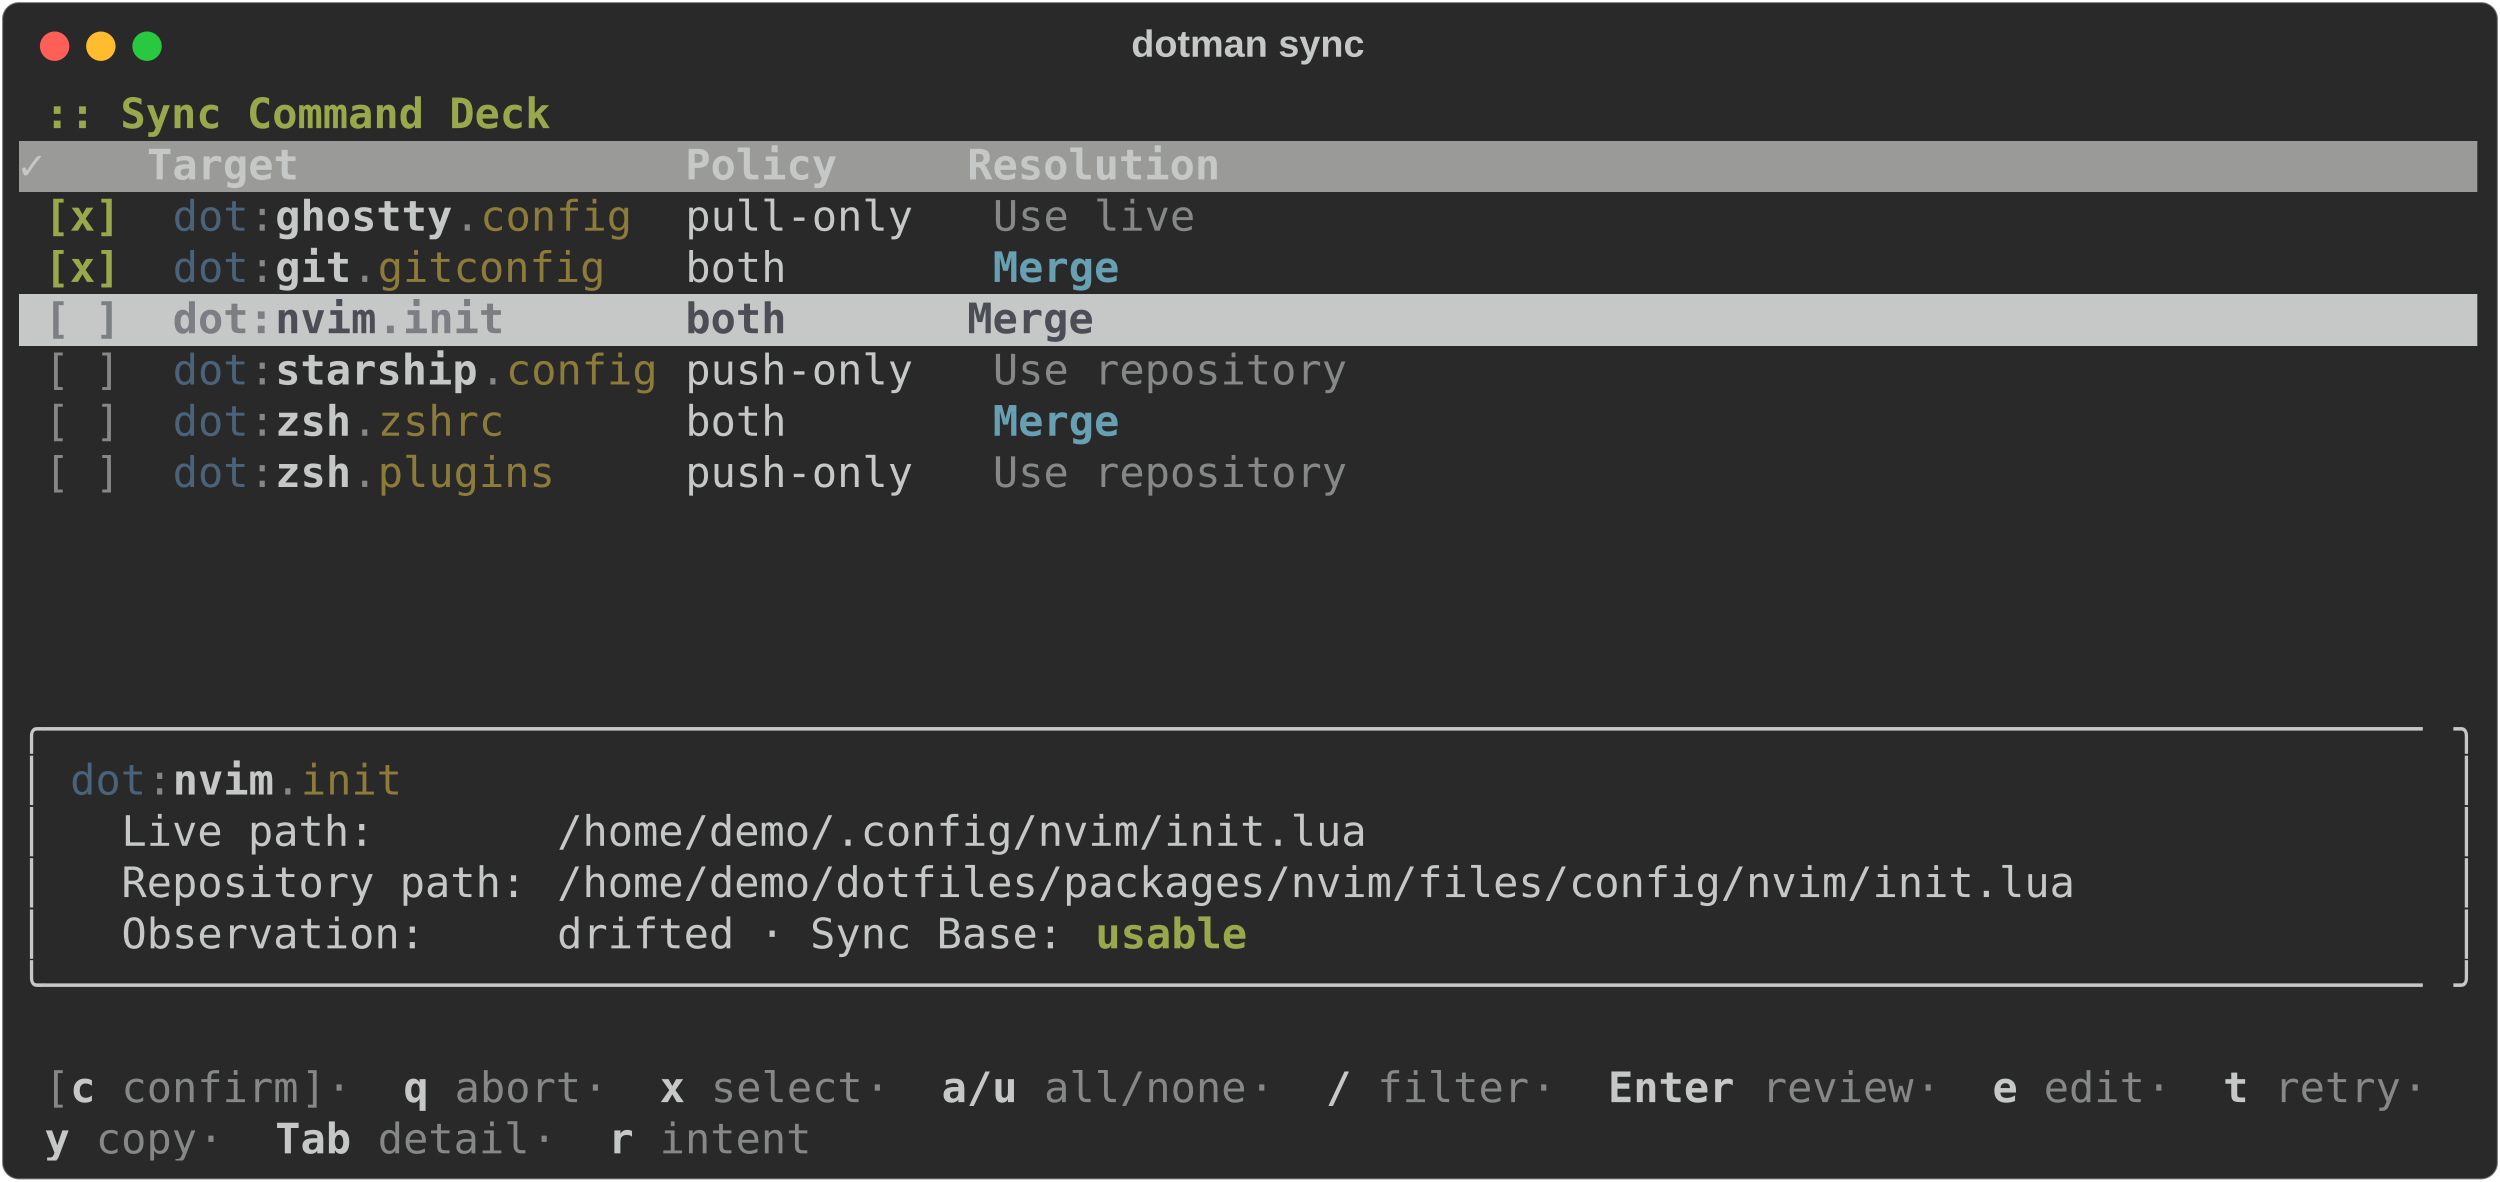
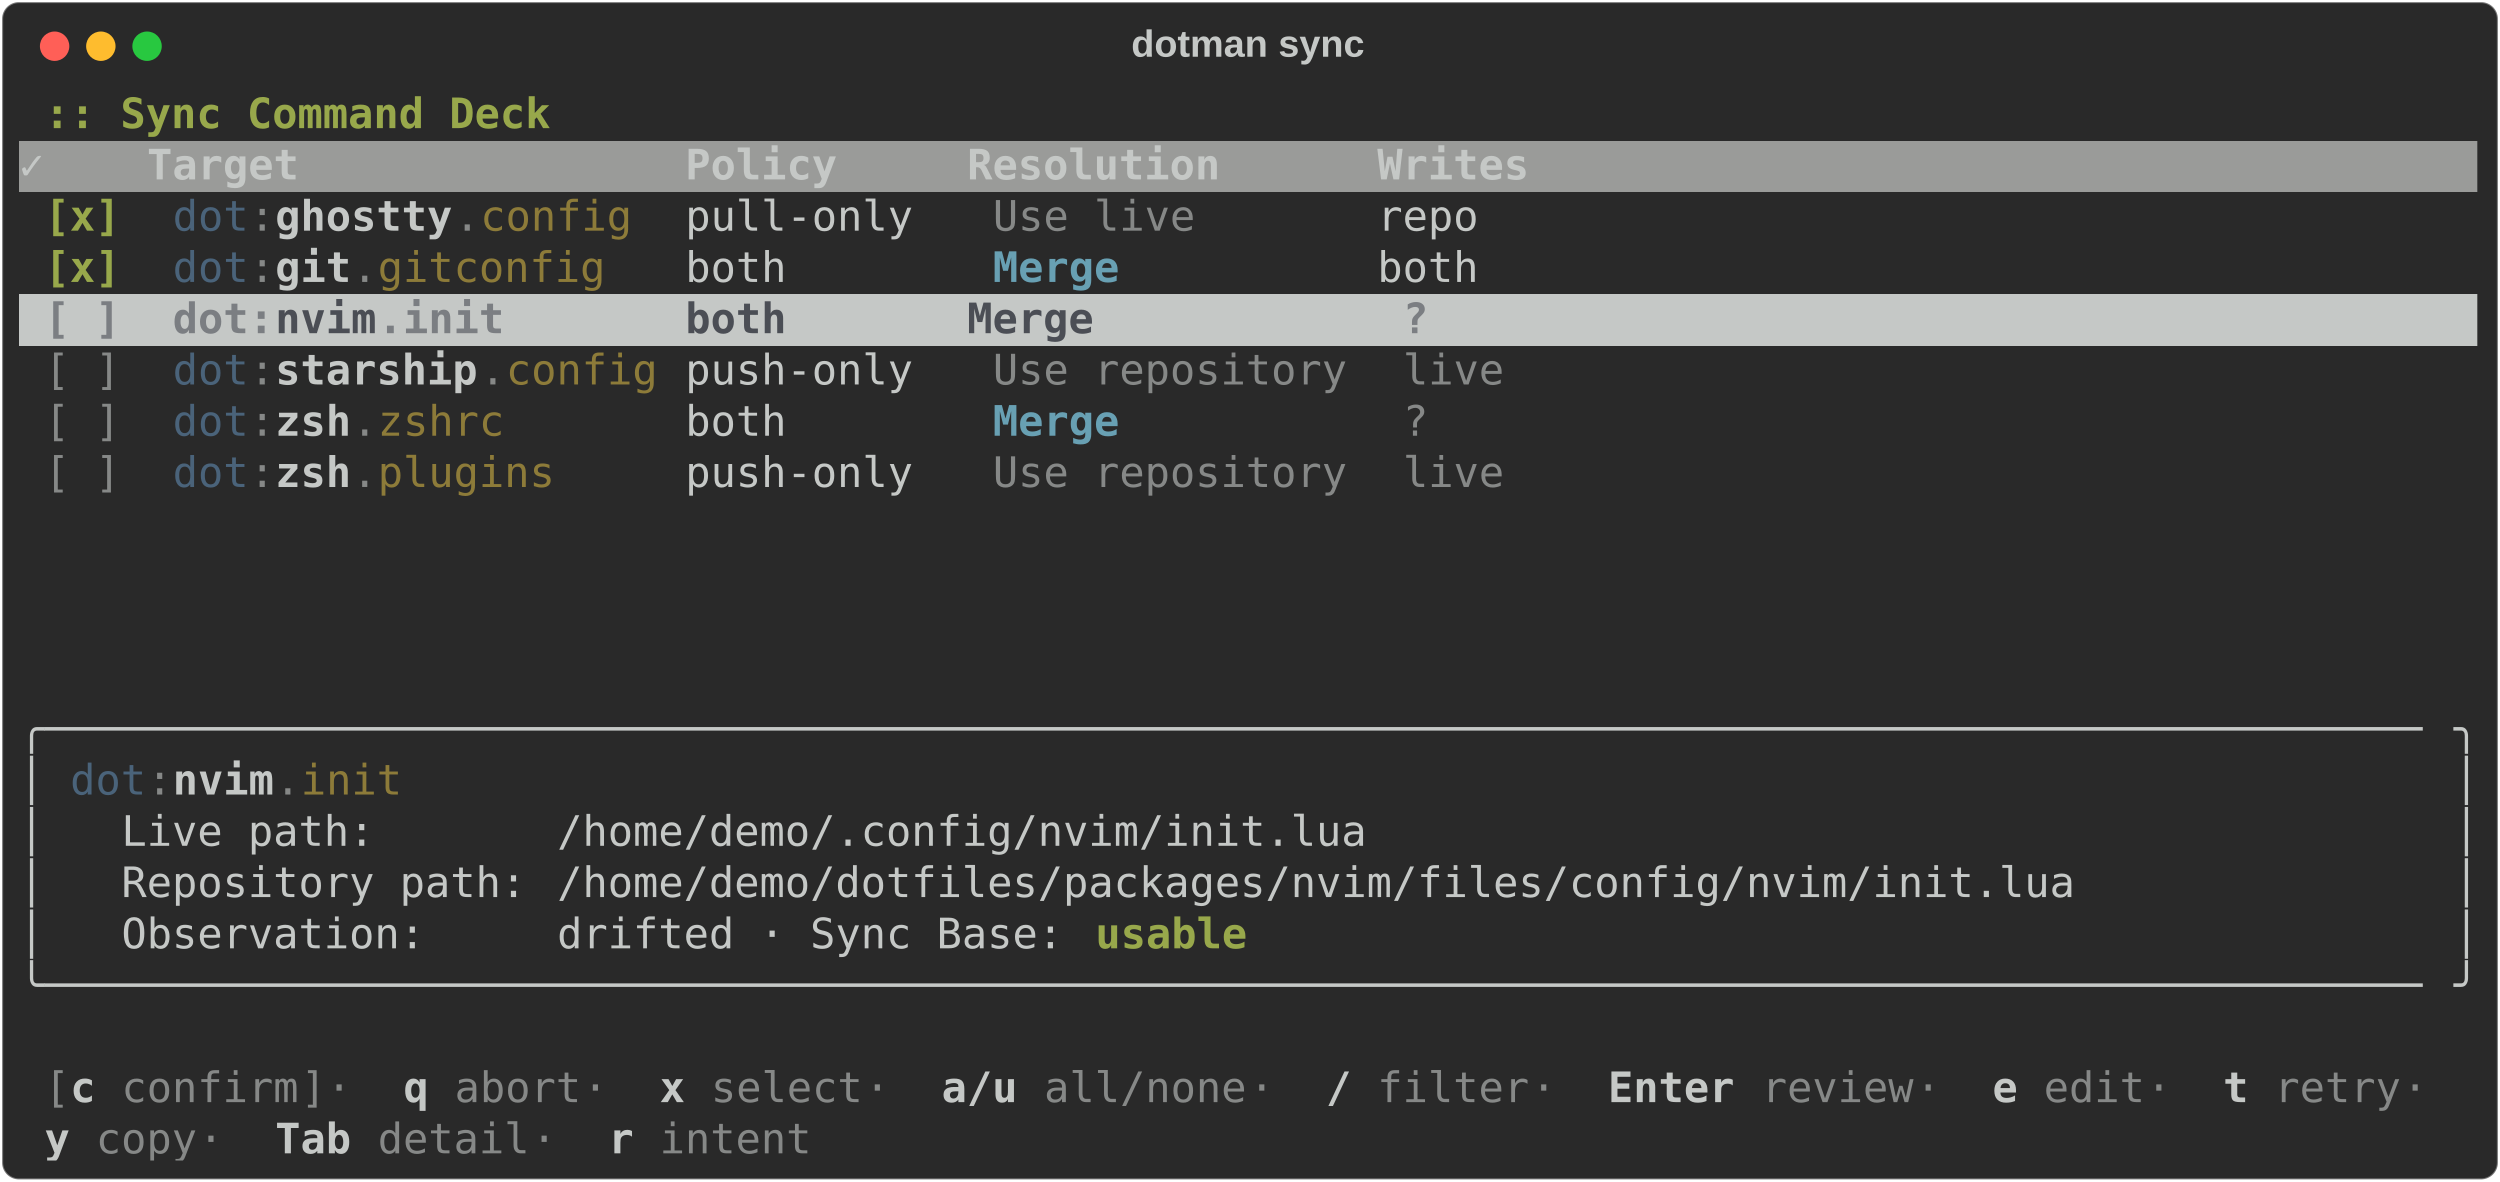
<svg xmlns="http://www.w3.org/2000/svg" class="rich-terminal" viewBox="0 0 1190 562.4">
  <style>

    @font-face {
        font-family: "Fira Code";
        src: local("FiraCode-Regular"),
                url("https://cdnjs.cloudflare.com/ajax/libs/firacode/6.2.0/woff2/FiraCode-Regular.woff2") format("woff2"),
                url("https://cdnjs.cloudflare.com/ajax/libs/firacode/6.2.0/woff/FiraCode-Regular.woff") format("woff");
        font-style: normal;
        font-weight: 400;
    }
    @font-face {
        font-family: "Fira Code";
        src: local("FiraCode-Bold"),
                url("https://cdnjs.cloudflare.com/ajax/libs/firacode/6.2.0/woff2/FiraCode-Bold.woff2") format("woff2"),
                url("https://cdnjs.cloudflare.com/ajax/libs/firacode/6.2.0/woff/FiraCode-Bold.woff") format("woff");
        font-style: bold;
        font-weight: 700;
    }

-     .terminal-2865848387-matrix {
+     .terminal-3484037956-matrix {
        font-family: Fira Code, monospace;
        font-size: 20px;
        line-height: 24.4px;
        font-variant-east-asian: full-width;
    }

-     .terminal-2865848387-title {
+     .terminal-3484037956-title {
        font-size: 18px;
        font-weight: bold;
        font-family: arial;
    }

-     .terminal-2865848387-r1 { fill: #c5c8c6 }
- .terminal-2865848387-r2 { fill: #98a84b;font-weight: bold }
- .terminal-2865848387-r3 { fill: #c5c8c6;font-weight: bold }
- .terminal-2865848387-r4 { fill: #4a637a }
- .terminal-2865848387-r5 { fill: #868887 }
- .terminal-2865848387-r6 { fill: #8d7b39 }
- .terminal-2865848387-r7 { fill: #68a0b3;font-weight: bold }
- .terminal-2865848387-r8 { fill: #4b4e55;font-weight: bold }
- .terminal-2865848387-r9 { fill: #7b7e82;font-weight: bold }
- .terminal-2865848387-r10 { fill: #d0b344 }
+     .terminal-3484037956-r1 { fill: #c5c8c6 }
+ .terminal-3484037956-r2 { fill: #98a84b;font-weight: bold }
+ .terminal-3484037956-r3 { fill: #c5c8c6;font-weight: bold }
+ .terminal-3484037956-r4 { fill: #4a637a }
+ .terminal-3484037956-r5 { fill: #868887 }
+ .terminal-3484037956-r6 { fill: #8d7b39 }
+ .terminal-3484037956-r7 { fill: #68a0b3;font-weight: bold }
+ .terminal-3484037956-r8 { fill: #4b4e55;font-weight: bold }
+ .terminal-3484037956-r9 { fill: #7b7e82;font-weight: bold }
+ .terminal-3484037956-r10 { fill: #d0b344 }
    </style>
  <defs>
-     <clipPath id="terminal-2865848387-clip-terminal">
+     <clipPath id="terminal-3484037956-clip-terminal">
      <rect x="0" y="0" width="1170.2" height="511.4" />
    </clipPath>
-     <clipPath id="terminal-2865848387-line-0">
+     <clipPath id="terminal-3484037956-line-0">
      <rect x="0" y="1.5" width="1171.2" height="24.65" />
    </clipPath>
-     <clipPath id="terminal-2865848387-line-1">
+     <clipPath id="terminal-3484037956-line-1">
      <rect x="0" y="25.9" width="1171.2" height="24.65" />
    </clipPath>
-     <clipPath id="terminal-2865848387-line-2">
+     <clipPath id="terminal-3484037956-line-2">
      <rect x="0" y="50.3" width="1171.2" height="24.65" />
    </clipPath>
-     <clipPath id="terminal-2865848387-line-3">
+     <clipPath id="terminal-3484037956-line-3">
      <rect x="0" y="74.7" width="1171.2" height="24.65" />
    </clipPath>
-     <clipPath id="terminal-2865848387-line-4">
+     <clipPath id="terminal-3484037956-line-4">
      <rect x="0" y="99.1" width="1171.2" height="24.65" />
    </clipPath>
-     <clipPath id="terminal-2865848387-line-5">
+     <clipPath id="terminal-3484037956-line-5">
      <rect x="0" y="123.5" width="1171.2" height="24.65" />
    </clipPath>
-     <clipPath id="terminal-2865848387-line-6">
+     <clipPath id="terminal-3484037956-line-6">
      <rect x="0" y="147.9" width="1171.2" height="24.65" />
    </clipPath>
-     <clipPath id="terminal-2865848387-line-7">
+     <clipPath id="terminal-3484037956-line-7">
      <rect x="0" y="172.3" width="1171.2" height="24.65" />
    </clipPath>
-     <clipPath id="terminal-2865848387-line-8">
+     <clipPath id="terminal-3484037956-line-8">
      <rect x="0" y="196.7" width="1171.2" height="24.65" />
    </clipPath>
-     <clipPath id="terminal-2865848387-line-9">
+     <clipPath id="terminal-3484037956-line-9">
      <rect x="0" y="221.1" width="1171.2" height="24.65" />
    </clipPath>
-     <clipPath id="terminal-2865848387-line-10">
+     <clipPath id="terminal-3484037956-line-10">
      <rect x="0" y="245.5" width="1171.2" height="24.65" />
    </clipPath>
-     <clipPath id="terminal-2865848387-line-11">
+     <clipPath id="terminal-3484037956-line-11">
      <rect x="0" y="269.9" width="1171.2" height="24.65" />
    </clipPath>
-     <clipPath id="terminal-2865848387-line-12">
+     <clipPath id="terminal-3484037956-line-12">
      <rect x="0" y="294.3" width="1171.2" height="24.65" />
    </clipPath>
-     <clipPath id="terminal-2865848387-line-13">
+     <clipPath id="terminal-3484037956-line-13">
      <rect x="0" y="318.7" width="1171.2" height="24.65" />
    </clipPath>
-     <clipPath id="terminal-2865848387-line-14">
+     <clipPath id="terminal-3484037956-line-14">
      <rect x="0" y="343.1" width="1171.2" height="24.65" />
    </clipPath>
-     <clipPath id="terminal-2865848387-line-15">
+     <clipPath id="terminal-3484037956-line-15">
      <rect x="0" y="367.5" width="1171.2" height="24.65" />
    </clipPath>
-     <clipPath id="terminal-2865848387-line-16">
+     <clipPath id="terminal-3484037956-line-16">
      <rect x="0" y="391.9" width="1171.2" height="24.65" />
    </clipPath>
-     <clipPath id="terminal-2865848387-line-17">
+     <clipPath id="terminal-3484037956-line-17">
      <rect x="0" y="416.3" width="1171.2" height="24.65" />
    </clipPath>
-     <clipPath id="terminal-2865848387-line-18">
+     <clipPath id="terminal-3484037956-line-18">
      <rect x="0" y="440.7" width="1171.2" height="24.65" />
    </clipPath>
-     <clipPath id="terminal-2865848387-line-19">
+     <clipPath id="terminal-3484037956-line-19">
      <rect x="0" y="465.1" width="1171.2" height="24.65" />
    </clipPath>
  </defs>
  <rect fill="#292929" stroke="rgba(255,255,255,0.35)" stroke-width="1" x="1" y="1" width="1188" height="560.4" rx="8" />
-   <text class="terminal-2865848387-title" fill="#c5c8c6" text-anchor="middle" x="594" y="27">dotman sync</text>
+   <text class="terminal-3484037956-title" fill="#c5c8c6" text-anchor="middle" x="594" y="27">dotman sync</text>
  <g transform="translate(26,22)">
    <circle cx="0" cy="0" r="7" fill="#ff5f57" />
    <circle cx="22" cy="0" r="7" fill="#febc2e" />
    <circle cx="44" cy="0" r="7" fill="#28c840" />
  </g>
-   <g transform="translate(9, 41)" clip-path="url(#terminal-2865848387-clip-terminal)">
+   <g transform="translate(9, 41)" clip-path="url(#terminal-3484037956-clip-terminal)">
    <rect fill="#9a9b99" x="0" y="25.9" width="61" height="24.65" shape-rendering="crispEdges" />
    <rect fill="#9a9b99" x="61" y="25.9" width="256.2" height="24.65" shape-rendering="crispEdges" />
    <rect fill="#9a9b99" x="317.2" y="25.9" width="134.2" height="24.65" shape-rendering="crispEdges" />
    <rect fill="#9a9b99" x="451.4" y="25.9" width="195.2" height="24.65" shape-rendering="crispEdges" />
-     <rect fill="#9a9b99" x="646.6" y="25.9" width="524.6" height="24.65" shape-rendering="crispEdges" />
+     <rect fill="#9a9b99" x="646.6" y="25.9" width="97.6" height="24.65" shape-rendering="crispEdges" />
+     <rect fill="#9a9b99" x="744.2" y="25.9" width="427" height="24.65" shape-rendering="crispEdges" />
    <rect fill="#c5c8c6" x="0" y="99.1" width="12.2" height="24.65" shape-rendering="crispEdges" />
    <rect fill="#c5c8c6" x="12.2" y="99.1" width="36.6" height="24.65" shape-rendering="crispEdges" />
    <rect fill="#c5c8c6" x="48.8" y="99.1" width="12.2" height="24.65" shape-rendering="crispEdges" />
    <rect fill="#c5c8c6" x="61" y="99.1" width="12.2" height="24.65" shape-rendering="crispEdges" />
    <rect fill="#c5c8c6" x="73.2" y="99.1" width="48.8" height="24.65" shape-rendering="crispEdges" />
    <rect fill="#c5c8c6" x="122" y="99.1" width="48.8" height="24.65" shape-rendering="crispEdges" />
    <rect fill="#c5c8c6" x="170.8" y="99.1" width="61" height="24.65" shape-rendering="crispEdges" />
    <rect fill="#c5c8c6" x="231.8" y="99.1" width="85.4" height="24.65" shape-rendering="crispEdges" />
    <rect fill="#c5c8c6" x="317.2" y="99.1" width="134.2" height="24.65" shape-rendering="crispEdges" />
    <rect fill="#c5c8c6" x="451.4" y="99.1" width="195.2" height="24.65" shape-rendering="crispEdges" />
-     <rect fill="#c5c8c6" x="646.6" y="99.1" width="524.6" height="24.65" shape-rendering="crispEdges" />
-     <g class="terminal-2865848387-matrix">
-       <text class="terminal-2865848387-r2" x="12.2" y="20" textLength="244" clip-path="url(#terminal-2865848387-line-0)">:: Sync Command Deck</text>
-       <text class="terminal-2865848387-r1" x="1171.2" y="20" textLength="12.2" clip-path="url(#terminal-2865848387-line-0)">
- </text>
-       <text class="terminal-2865848387-r3" x="0" y="44.4" textLength="61" clip-path="url(#terminal-2865848387-line-1)"> ✓   </text>
-       <text class="terminal-2865848387-r3" x="61" y="44.4" textLength="256.2" clip-path="url(#terminal-2865848387-line-1)"> Target              </text>
-       <text class="terminal-2865848387-r3" x="317.2" y="44.4" textLength="134.2" clip-path="url(#terminal-2865848387-line-1)"> Policy    </text>
-       <text class="terminal-2865848387-r3" x="451.4" y="44.4" textLength="195.2" clip-path="url(#terminal-2865848387-line-1)"> Resolution     </text>
-       <text class="terminal-2865848387-r1" x="1171.2" y="44.4" textLength="12.2" clip-path="url(#terminal-2865848387-line-1)">
- </text>
-       <text class="terminal-2865848387-r2" x="12.2" y="68.8" textLength="36.6" clip-path="url(#terminal-2865848387-line-2)">[x]</text>
-       <text class="terminal-2865848387-r4" x="73.2" y="68.8" textLength="36.6" clip-path="url(#terminal-2865848387-line-2)">dot</text>
-       <text class="terminal-2865848387-r5" x="109.8" y="68.8" textLength="12.2" clip-path="url(#terminal-2865848387-line-2)">:</text>
-       <text class="terminal-2865848387-r3" x="122" y="68.8" textLength="85.4" clip-path="url(#terminal-2865848387-line-2)">ghostty</text>
-       <text class="terminal-2865848387-r5" x="207.4" y="68.8" textLength="12.2" clip-path="url(#terminal-2865848387-line-2)">.</text>
-       <text class="terminal-2865848387-r6" x="219.6" y="68.8" textLength="73.2" clip-path="url(#terminal-2865848387-line-2)">config</text>
-       <text class="terminal-2865848387-r1" x="317.2" y="68.8" textLength="134.2" clip-path="url(#terminal-2865848387-line-2)"> pull-only </text>
-       <text class="terminal-2865848387-r5" x="463.6" y="68.8" textLength="97.6" clip-path="url(#terminal-2865848387-line-2)">Use live</text>
-       <text class="terminal-2865848387-r1" x="1171.2" y="68.8" textLength="12.2" clip-path="url(#terminal-2865848387-line-2)">
- </text>
-       <text class="terminal-2865848387-r2" x="12.2" y="93.2" textLength="36.6" clip-path="url(#terminal-2865848387-line-3)">[x]</text>
-       <text class="terminal-2865848387-r4" x="73.2" y="93.2" textLength="36.6" clip-path="url(#terminal-2865848387-line-3)">dot</text>
-       <text class="terminal-2865848387-r5" x="109.8" y="93.2" textLength="12.2" clip-path="url(#terminal-2865848387-line-3)">:</text>
-       <text class="terminal-2865848387-r3" x="122" y="93.2" textLength="36.6" clip-path="url(#terminal-2865848387-line-3)">git</text>
-       <text class="terminal-2865848387-r5" x="158.6" y="93.2" textLength="12.2" clip-path="url(#terminal-2865848387-line-3)">.</text>
-       <text class="terminal-2865848387-r6" x="170.8" y="93.2" textLength="109.8" clip-path="url(#terminal-2865848387-line-3)">gitconfig</text>
-       <text class="terminal-2865848387-r1" x="317.2" y="93.2" textLength="134.2" clip-path="url(#terminal-2865848387-line-3)"> both      </text>
-       <text class="terminal-2865848387-r7" x="463.6" y="93.2" textLength="61" clip-path="url(#terminal-2865848387-line-3)">Merge</text>
-       <text class="terminal-2865848387-r1" x="1171.2" y="93.2" textLength="12.2" clip-path="url(#terminal-2865848387-line-3)">
- </text>
-       <text class="terminal-2865848387-r9" x="12.2" y="117.6" textLength="36.6" clip-path="url(#terminal-2865848387-line-4)">[ ]</text>
-       <text class="terminal-2865848387-r9" x="73.2" y="117.6" textLength="48.8" clip-path="url(#terminal-2865848387-line-4)">dot:</text>
-       <text class="terminal-2865848387-r8" x="122" y="117.6" textLength="48.8" clip-path="url(#terminal-2865848387-line-4)">nvim</text>
-       <text class="terminal-2865848387-r9" x="170.8" y="117.6" textLength="61" clip-path="url(#terminal-2865848387-line-4)">.init</text>
-       <text class="terminal-2865848387-r8" x="317.2" y="117.6" textLength="134.2" clip-path="url(#terminal-2865848387-line-4)"> both      </text>
-       <text class="terminal-2865848387-r8" x="451.4" y="117.6" textLength="195.2" clip-path="url(#terminal-2865848387-line-4)"> Merge          </text>
-       <text class="terminal-2865848387-r1" x="1171.2" y="117.6" textLength="12.2" clip-path="url(#terminal-2865848387-line-4)">
- </text>
-       <text class="terminal-2865848387-r5" x="12.2" y="142" textLength="36.6" clip-path="url(#terminal-2865848387-line-5)">[ ]</text>
-       <text class="terminal-2865848387-r4" x="73.2" y="142" textLength="36.6" clip-path="url(#terminal-2865848387-line-5)">dot</text>
-       <text class="terminal-2865848387-r5" x="109.8" y="142" textLength="12.2" clip-path="url(#terminal-2865848387-line-5)">:</text>
-       <text class="terminal-2865848387-r3" x="122" y="142" textLength="97.6" clip-path="url(#terminal-2865848387-line-5)">starship</text>
-       <text class="terminal-2865848387-r5" x="219.6" y="142" textLength="12.2" clip-path="url(#terminal-2865848387-line-5)">.</text>
-       <text class="terminal-2865848387-r6" x="231.8" y="142" textLength="73.2" clip-path="url(#terminal-2865848387-line-5)">config</text>
-       <text class="terminal-2865848387-r1" x="317.2" y="142" textLength="134.2" clip-path="url(#terminal-2865848387-line-5)"> push-only </text>
-       <text class="terminal-2865848387-r5" x="463.6" y="142" textLength="170.8" clip-path="url(#terminal-2865848387-line-5)">Use repository</text>
-       <text class="terminal-2865848387-r1" x="1171.2" y="142" textLength="12.2" clip-path="url(#terminal-2865848387-line-5)">
- </text>
-       <text class="terminal-2865848387-r5" x="12.2" y="166.4" textLength="36.6" clip-path="url(#terminal-2865848387-line-6)">[ ]</text>
-       <text class="terminal-2865848387-r4" x="73.2" y="166.4" textLength="36.6" clip-path="url(#terminal-2865848387-line-6)">dot</text>
-       <text class="terminal-2865848387-r5" x="109.8" y="166.4" textLength="12.2" clip-path="url(#terminal-2865848387-line-6)">:</text>
-       <text class="terminal-2865848387-r3" x="122" y="166.4" textLength="36.6" clip-path="url(#terminal-2865848387-line-6)">zsh</text>
-       <text class="terminal-2865848387-r5" x="158.6" y="166.4" textLength="12.2" clip-path="url(#terminal-2865848387-line-6)">.</text>
-       <text class="terminal-2865848387-r6" x="170.8" y="166.4" textLength="61" clip-path="url(#terminal-2865848387-line-6)">zshrc</text>
-       <text class="terminal-2865848387-r1" x="317.2" y="166.4" textLength="134.2" clip-path="url(#terminal-2865848387-line-6)"> both      </text>
-       <text class="terminal-2865848387-r7" x="463.6" y="166.4" textLength="61" clip-path="url(#terminal-2865848387-line-6)">Merge</text>
-       <text class="terminal-2865848387-r1" x="1171.2" y="166.4" textLength="12.2" clip-path="url(#terminal-2865848387-line-6)">
- </text>
-       <text class="terminal-2865848387-r5" x="12.2" y="190.8" textLength="36.6" clip-path="url(#terminal-2865848387-line-7)">[ ]</text>
-       <text class="terminal-2865848387-r4" x="73.2" y="190.8" textLength="36.6" clip-path="url(#terminal-2865848387-line-7)">dot</text>
-       <text class="terminal-2865848387-r5" x="109.8" y="190.8" textLength="12.2" clip-path="url(#terminal-2865848387-line-7)">:</text>
-       <text class="terminal-2865848387-r3" x="122" y="190.8" textLength="36.6" clip-path="url(#terminal-2865848387-line-7)">zsh</text>
-       <text class="terminal-2865848387-r5" x="158.6" y="190.8" textLength="12.2" clip-path="url(#terminal-2865848387-line-7)">.</text>
-       <text class="terminal-2865848387-r6" x="170.8" y="190.8" textLength="85.4" clip-path="url(#terminal-2865848387-line-7)">plugins</text>
-       <text class="terminal-2865848387-r1" x="317.2" y="190.8" textLength="134.2" clip-path="url(#terminal-2865848387-line-7)"> push-only </text>
-       <text class="terminal-2865848387-r5" x="463.6" y="190.8" textLength="170.8" clip-path="url(#terminal-2865848387-line-7)">Use repository</text>
-       <text class="terminal-2865848387-r1" x="1171.2" y="190.8" textLength="12.2" clip-path="url(#terminal-2865848387-line-7)">
- </text>
-       <text class="terminal-2865848387-r1" x="1171.2" y="215.2" textLength="12.2" clip-path="url(#terminal-2865848387-line-8)">
- </text>
-       <text class="terminal-2865848387-r1" x="1171.2" y="239.6" textLength="12.2" clip-path="url(#terminal-2865848387-line-9)">
- </text>
-       <text class="terminal-2865848387-r1" x="1171.2" y="264" textLength="12.2" clip-path="url(#terminal-2865848387-line-10)">
- </text>
-       <text class="terminal-2865848387-r1" x="1171.2" y="288.4" textLength="12.2" clip-path="url(#terminal-2865848387-line-11)">
- </text>
-       <text class="terminal-2865848387-r1" x="0" y="312.8" textLength="12.2" clip-path="url(#terminal-2865848387-line-12)">╭</text>
-       <text class="terminal-2865848387-r1" x="12.2" y="312.8" textLength="1146.8" clip-path="url(#terminal-2865848387-line-12)">──────────────────────────────────────────────────────────────────────────────────────────────</text>
-       <text class="terminal-2865848387-r1" x="1159" y="312.8" textLength="12.2" clip-path="url(#terminal-2865848387-line-12)">╮</text>
-       <text class="terminal-2865848387-r1" x="1171.2" y="312.8" textLength="12.2" clip-path="url(#terminal-2865848387-line-12)">
- </text>
-       <text class="terminal-2865848387-r1" x="0" y="337.2" textLength="12.2" clip-path="url(#terminal-2865848387-line-13)">│</text>
-       <text class="terminal-2865848387-r4" x="24.4" y="337.2" textLength="36.6" clip-path="url(#terminal-2865848387-line-13)">dot</text>
-       <text class="terminal-2865848387-r5" x="61" y="337.2" textLength="12.2" clip-path="url(#terminal-2865848387-line-13)">:</text>
-       <text class="terminal-2865848387-r3" x="73.2" y="337.2" textLength="48.8" clip-path="url(#terminal-2865848387-line-13)">nvim</text>
-       <text class="terminal-2865848387-r5" x="122" y="337.2" textLength="12.2" clip-path="url(#terminal-2865848387-line-13)">.</text>
-       <text class="terminal-2865848387-r6" x="134.2" y="337.2" textLength="48.8" clip-path="url(#terminal-2865848387-line-13)">init</text>
-       <text class="terminal-2865848387-r1" x="1159" y="337.2" textLength="12.2" clip-path="url(#terminal-2865848387-line-13)">│</text>
-       <text class="terminal-2865848387-r1" x="1171.2" y="337.2" textLength="12.2" clip-path="url(#terminal-2865848387-line-13)">
- </text>
-       <text class="terminal-2865848387-r1" x="0" y="361.6" textLength="12.2" clip-path="url(#terminal-2865848387-line-14)">│</text>
-       <text class="terminal-2865848387-r1" x="48.8" y="361.6" textLength="195.2" clip-path="url(#terminal-2865848387-line-14)">Live path:      </text>
-       <text class="terminal-2865848387-r1" x="256.2" y="361.6" textLength="732" clip-path="url(#terminal-2865848387-line-14)">/home/demo/.config/nvim/init.lua                            </text>
-       <text class="terminal-2865848387-r1" x="1159" y="361.6" textLength="12.2" clip-path="url(#terminal-2865848387-line-14)">│</text>
-       <text class="terminal-2865848387-r1" x="1171.2" y="361.6" textLength="12.2" clip-path="url(#terminal-2865848387-line-14)">
- </text>
-       <text class="terminal-2865848387-r1" x="0" y="386" textLength="12.2" clip-path="url(#terminal-2865848387-line-15)">│</text>
-       <text class="terminal-2865848387-r1" x="48.8" y="386" textLength="195.2" clip-path="url(#terminal-2865848387-line-15)">Repository path:</text>
-       <text class="terminal-2865848387-r1" x="256.2" y="386" textLength="732" clip-path="url(#terminal-2865848387-line-15)">/home/demo/dotfiles/packages/nvim/files/config/nvim/init.lua</text>
-       <text class="terminal-2865848387-r1" x="1159" y="386" textLength="12.2" clip-path="url(#terminal-2865848387-line-15)">│</text>
-       <text class="terminal-2865848387-r1" x="1171.2" y="386" textLength="12.2" clip-path="url(#terminal-2865848387-line-15)">
- </text>
-       <text class="terminal-2865848387-r1" x="0" y="410.4" textLength="12.2" clip-path="url(#terminal-2865848387-line-16)">│</text>
-       <text class="terminal-2865848387-r1" x="48.8" y="410.4" textLength="195.2" clip-path="url(#terminal-2865848387-line-16)">Observation:    </text>
-       <text class="terminal-2865848387-r1" x="256.2" y="410.4" textLength="256.2" clip-path="url(#terminal-2865848387-line-16)">drifted · Sync Base: </text>
-       <text class="terminal-2865848387-r2" x="512.4" y="410.4" textLength="73.2" clip-path="url(#terminal-2865848387-line-16)">usable</text>
-       <text class="terminal-2865848387-r1" x="1159" y="410.4" textLength="12.2" clip-path="url(#terminal-2865848387-line-16)">│</text>
-       <text class="terminal-2865848387-r1" x="1171.2" y="410.4" textLength="12.2" clip-path="url(#terminal-2865848387-line-16)">
- </text>
-       <text class="terminal-2865848387-r1" x="0" y="434.8" textLength="12.2" clip-path="url(#terminal-2865848387-line-17)">╰</text>
-       <text class="terminal-2865848387-r1" x="12.2" y="434.8" textLength="1146.8" clip-path="url(#terminal-2865848387-line-17)">──────────────────────────────────────────────────────────────────────────────────────────────</text>
-       <text class="terminal-2865848387-r1" x="1159" y="434.8" textLength="12.2" clip-path="url(#terminal-2865848387-line-17)">╯</text>
-       <text class="terminal-2865848387-r1" x="1171.2" y="434.8" textLength="12.2" clip-path="url(#terminal-2865848387-line-17)">
- </text>
-       <text class="terminal-2865848387-r1" x="1171.2" y="459.2" textLength="12.2" clip-path="url(#terminal-2865848387-line-18)">
- </text>
-       <text class="terminal-2865848387-r5" x="12.2" y="483.6" textLength="12.2" clip-path="url(#terminal-2865848387-line-19)">[</text>
-       <text class="terminal-2865848387-r3" x="24.4" y="483.6" textLength="12.2" clip-path="url(#terminal-2865848387-line-19)">c</text>
-       <text class="terminal-2865848387-r5" x="48.8" y="483.6" textLength="85.4" clip-path="url(#terminal-2865848387-line-19)">confirm</text>
-       <text class="terminal-2865848387-r5" x="134.2" y="483.6" textLength="12.2" clip-path="url(#terminal-2865848387-line-19)">]</text>
-       <text class="terminal-2865848387-r5" x="146.4" y="483.6" textLength="36.6" clip-path="url(#terminal-2865848387-line-19)"> · </text>
-       <text class="terminal-2865848387-r3" x="183" y="483.6" textLength="12.2" clip-path="url(#terminal-2865848387-line-19)">q</text>
-       <text class="terminal-2865848387-r5" x="207.4" y="483.6" textLength="61" clip-path="url(#terminal-2865848387-line-19)">abort</text>
-       <text class="terminal-2865848387-r5" x="268.4" y="483.6" textLength="36.6" clip-path="url(#terminal-2865848387-line-19)"> · </text>
-       <text class="terminal-2865848387-r3" x="305" y="483.6" textLength="12.2" clip-path="url(#terminal-2865848387-line-19)">x</text>
-       <text class="terminal-2865848387-r5" x="329.4" y="483.6" textLength="73.2" clip-path="url(#terminal-2865848387-line-19)">select</text>
-       <text class="terminal-2865848387-r5" x="402.6" y="483.6" textLength="36.6" clip-path="url(#terminal-2865848387-line-19)"> · </text>
-       <text class="terminal-2865848387-r3" x="439.2" y="483.6" textLength="36.6" clip-path="url(#terminal-2865848387-line-19)">a/u</text>
-       <text class="terminal-2865848387-r5" x="488" y="483.6" textLength="97.6" clip-path="url(#terminal-2865848387-line-19)">all/none</text>
-       <text class="terminal-2865848387-r5" x="585.6" y="483.6" textLength="36.6" clip-path="url(#terminal-2865848387-line-19)"> · </text>
-       <text class="terminal-2865848387-r3" x="622.2" y="483.6" textLength="12.2" clip-path="url(#terminal-2865848387-line-19)">/</text>
-       <text class="terminal-2865848387-r5" x="646.6" y="483.6" textLength="73.2" clip-path="url(#terminal-2865848387-line-19)">filter</text>
-       <text class="terminal-2865848387-r5" x="719.8" y="483.6" textLength="36.6" clip-path="url(#terminal-2865848387-line-19)"> · </text>
-       <text class="terminal-2865848387-r3" x="756.4" y="483.6" textLength="61" clip-path="url(#terminal-2865848387-line-19)">Enter</text>
-       <text class="terminal-2865848387-r5" x="829.6" y="483.6" textLength="73.2" clip-path="url(#terminal-2865848387-line-19)">review</text>
-       <text class="terminal-2865848387-r5" x="902.8" y="483.6" textLength="36.6" clip-path="url(#terminal-2865848387-line-19)"> · </text>
-       <text class="terminal-2865848387-r3" x="939.4" y="483.6" textLength="12.2" clip-path="url(#terminal-2865848387-line-19)">e</text>
-       <text class="terminal-2865848387-r5" x="963.8" y="483.6" textLength="48.8" clip-path="url(#terminal-2865848387-line-19)">edit</text>
-       <text class="terminal-2865848387-r5" x="1012.6" y="483.6" textLength="36.6" clip-path="url(#terminal-2865848387-line-19)"> · </text>
-       <text class="terminal-2865848387-r3" x="1049.2" y="483.6" textLength="12.2" clip-path="url(#terminal-2865848387-line-19)">t</text>
-       <text class="terminal-2865848387-r5" x="1073.6" y="483.6" textLength="61" clip-path="url(#terminal-2865848387-line-19)">retry</text>
-       <text class="terminal-2865848387-r5" x="1134.6" y="483.6" textLength="24.4" clip-path="url(#terminal-2865848387-line-19)"> ·</text>
-       <text class="terminal-2865848387-r1" x="1171.2" y="483.6" textLength="12.2" clip-path="url(#terminal-2865848387-line-19)">
- </text>
-       <text class="terminal-2865848387-r3" x="12.2" y="508" textLength="12.2" clip-path="url(#terminal-2865848387-line-20)">y</text>
-       <text class="terminal-2865848387-r5" x="36.6" y="508" textLength="48.8" clip-path="url(#terminal-2865848387-line-20)">copy</text>
-       <text class="terminal-2865848387-r5" x="85.4" y="508" textLength="36.6" clip-path="url(#terminal-2865848387-line-20)"> · </text>
-       <text class="terminal-2865848387-r3" x="122" y="508" textLength="36.6" clip-path="url(#terminal-2865848387-line-20)">Tab</text>
-       <text class="terminal-2865848387-r5" x="170.8" y="508" textLength="73.2" clip-path="url(#terminal-2865848387-line-20)">detail</text>
-       <text class="terminal-2865848387-r5" x="244" y="508" textLength="36.6" clip-path="url(#terminal-2865848387-line-20)"> · </text>
-       <text class="terminal-2865848387-r3" x="280.6" y="508" textLength="12.2" clip-path="url(#terminal-2865848387-line-20)">r</text>
-       <text class="terminal-2865848387-r5" x="305" y="508" textLength="73.2" clip-path="url(#terminal-2865848387-line-20)">intent</text>
+     <rect fill="#c5c8c6" x="646.6" y="99.1" width="12.2" height="24.65" shape-rendering="crispEdges" />
+     <rect fill="#c5c8c6" x="658.8" y="99.1" width="12.2" height="24.65" shape-rendering="crispEdges" />
+     <rect fill="#c5c8c6" x="671" y="99.1" width="73.2" height="24.65" shape-rendering="crispEdges" />
+     <rect fill="#c5c8c6" x="744.2" y="99.1" width="427" height="24.65" shape-rendering="crispEdges" />
+     <g class="terminal-3484037956-matrix">
+       <text class="terminal-3484037956-r2" x="12.2" y="20" textLength="244" clip-path="url(#terminal-3484037956-line-0)">:: Sync Command Deck</text>
+       <text class="terminal-3484037956-r1" x="1171.2" y="20" textLength="12.2" clip-path="url(#terminal-3484037956-line-0)">
+ </text>
+       <text class="terminal-3484037956-r3" x="0" y="44.4" textLength="61" clip-path="url(#terminal-3484037956-line-1)"> ✓   </text>
+       <text class="terminal-3484037956-r3" x="61" y="44.4" textLength="256.2" clip-path="url(#terminal-3484037956-line-1)"> Target              </text>
+       <text class="terminal-3484037956-r3" x="317.2" y="44.4" textLength="134.2" clip-path="url(#terminal-3484037956-line-1)"> Policy    </text>
+       <text class="terminal-3484037956-r3" x="451.4" y="44.4" textLength="195.2" clip-path="url(#terminal-3484037956-line-1)"> Resolution     </text>
+       <text class="terminal-3484037956-r3" x="646.6" y="44.4" textLength="97.6" clip-path="url(#terminal-3484037956-line-1)"> Writes </text>
+       <text class="terminal-3484037956-r1" x="1171.2" y="44.4" textLength="12.2" clip-path="url(#terminal-3484037956-line-1)">
+ </text>
+       <text class="terminal-3484037956-r2" x="12.2" y="68.8" textLength="36.6" clip-path="url(#terminal-3484037956-line-2)">[x]</text>
+       <text class="terminal-3484037956-r4" x="73.2" y="68.8" textLength="36.6" clip-path="url(#terminal-3484037956-line-2)">dot</text>
+       <text class="terminal-3484037956-r5" x="109.8" y="68.8" textLength="12.2" clip-path="url(#terminal-3484037956-line-2)">:</text>
+       <text class="terminal-3484037956-r3" x="122" y="68.8" textLength="85.4" clip-path="url(#terminal-3484037956-line-2)">ghostty</text>
+       <text class="terminal-3484037956-r5" x="207.4" y="68.8" textLength="12.2" clip-path="url(#terminal-3484037956-line-2)">.</text>
+       <text class="terminal-3484037956-r6" x="219.6" y="68.8" textLength="73.2" clip-path="url(#terminal-3484037956-line-2)">config</text>
+       <text class="terminal-3484037956-r1" x="317.2" y="68.8" textLength="134.2" clip-path="url(#terminal-3484037956-line-2)"> pull-only </text>
+       <text class="terminal-3484037956-r5" x="463.6" y="68.8" textLength="97.6" clip-path="url(#terminal-3484037956-line-2)">Use live</text>
+       <text class="terminal-3484037956-r1" x="646.6" y="68.8" textLength="97.6" clip-path="url(#terminal-3484037956-line-2)"> repo   </text>
+       <text class="terminal-3484037956-r1" x="1171.2" y="68.8" textLength="12.2" clip-path="url(#terminal-3484037956-line-2)">
+ </text>
+       <text class="terminal-3484037956-r2" x="12.2" y="93.2" textLength="36.6" clip-path="url(#terminal-3484037956-line-3)">[x]</text>
+       <text class="terminal-3484037956-r4" x="73.2" y="93.2" textLength="36.6" clip-path="url(#terminal-3484037956-line-3)">dot</text>
+       <text class="terminal-3484037956-r5" x="109.8" y="93.2" textLength="12.2" clip-path="url(#terminal-3484037956-line-3)">:</text>
+       <text class="terminal-3484037956-r3" x="122" y="93.2" textLength="36.6" clip-path="url(#terminal-3484037956-line-3)">git</text>
+       <text class="terminal-3484037956-r5" x="158.6" y="93.2" textLength="12.2" clip-path="url(#terminal-3484037956-line-3)">.</text>
+       <text class="terminal-3484037956-r6" x="170.8" y="93.2" textLength="109.8" clip-path="url(#terminal-3484037956-line-3)">gitconfig</text>
+       <text class="terminal-3484037956-r1" x="317.2" y="93.2" textLength="134.2" clip-path="url(#terminal-3484037956-line-3)"> both      </text>
+       <text class="terminal-3484037956-r7" x="463.6" y="93.2" textLength="61" clip-path="url(#terminal-3484037956-line-3)">Merge</text>
+       <text class="terminal-3484037956-r1" x="646.6" y="93.2" textLength="97.6" clip-path="url(#terminal-3484037956-line-3)"> both   </text>
+       <text class="terminal-3484037956-r1" x="1171.2" y="93.2" textLength="12.2" clip-path="url(#terminal-3484037956-line-3)">
+ </text>
+       <text class="terminal-3484037956-r9" x="12.2" y="117.6" textLength="36.6" clip-path="url(#terminal-3484037956-line-4)">[ ]</text>
+       <text class="terminal-3484037956-r9" x="73.2" y="117.6" textLength="48.8" clip-path="url(#terminal-3484037956-line-4)">dot:</text>
+       <text class="terminal-3484037956-r8" x="122" y="117.6" textLength="48.8" clip-path="url(#terminal-3484037956-line-4)">nvim</text>
+       <text class="terminal-3484037956-r9" x="170.8" y="117.6" textLength="61" clip-path="url(#terminal-3484037956-line-4)">.init</text>
+       <text class="terminal-3484037956-r8" x="317.2" y="117.6" textLength="134.2" clip-path="url(#terminal-3484037956-line-4)"> both      </text>
+       <text class="terminal-3484037956-r8" x="451.4" y="117.6" textLength="195.2" clip-path="url(#terminal-3484037956-line-4)"> Merge          </text>
+       <text class="terminal-3484037956-r9" x="658.8" y="117.6" textLength="12.2" clip-path="url(#terminal-3484037956-line-4)">?</text>
+       <text class="terminal-3484037956-r1" x="1171.2" y="117.6" textLength="12.2" clip-path="url(#terminal-3484037956-line-4)">
+ </text>
+       <text class="terminal-3484037956-r5" x="12.2" y="142" textLength="36.6" clip-path="url(#terminal-3484037956-line-5)">[ ]</text>
+       <text class="terminal-3484037956-r4" x="73.2" y="142" textLength="36.6" clip-path="url(#terminal-3484037956-line-5)">dot</text>
+       <text class="terminal-3484037956-r5" x="109.8" y="142" textLength="12.2" clip-path="url(#terminal-3484037956-line-5)">:</text>
+       <text class="terminal-3484037956-r3" x="122" y="142" textLength="97.6" clip-path="url(#terminal-3484037956-line-5)">starship</text>
+       <text class="terminal-3484037956-r5" x="219.6" y="142" textLength="12.2" clip-path="url(#terminal-3484037956-line-5)">.</text>
+       <text class="terminal-3484037956-r6" x="231.8" y="142" textLength="73.2" clip-path="url(#terminal-3484037956-line-5)">config</text>
+       <text class="terminal-3484037956-r1" x="317.2" y="142" textLength="134.2" clip-path="url(#terminal-3484037956-line-5)"> push-only </text>
+       <text class="terminal-3484037956-r5" x="463.6" y="142" textLength="170.8" clip-path="url(#terminal-3484037956-line-5)">Use repository</text>
+       <text class="terminal-3484037956-r5" x="658.8" y="142" textLength="48.8" clip-path="url(#terminal-3484037956-line-5)">live</text>
+       <text class="terminal-3484037956-r1" x="1171.2" y="142" textLength="12.2" clip-path="url(#terminal-3484037956-line-5)">
+ </text>
+       <text class="terminal-3484037956-r5" x="12.2" y="166.4" textLength="36.6" clip-path="url(#terminal-3484037956-line-6)">[ ]</text>
+       <text class="terminal-3484037956-r4" x="73.2" y="166.4" textLength="36.6" clip-path="url(#terminal-3484037956-line-6)">dot</text>
+       <text class="terminal-3484037956-r5" x="109.8" y="166.4" textLength="12.2" clip-path="url(#terminal-3484037956-line-6)">:</text>
+       <text class="terminal-3484037956-r3" x="122" y="166.4" textLength="36.6" clip-path="url(#terminal-3484037956-line-6)">zsh</text>
+       <text class="terminal-3484037956-r5" x="158.6" y="166.4" textLength="12.2" clip-path="url(#terminal-3484037956-line-6)">.</text>
+       <text class="terminal-3484037956-r6" x="170.8" y="166.4" textLength="61" clip-path="url(#terminal-3484037956-line-6)">zshrc</text>
+       <text class="terminal-3484037956-r1" x="317.2" y="166.4" textLength="134.2" clip-path="url(#terminal-3484037956-line-6)"> both      </text>
+       <text class="terminal-3484037956-r7" x="463.6" y="166.4" textLength="61" clip-path="url(#terminal-3484037956-line-6)">Merge</text>
+       <text class="terminal-3484037956-r5" x="658.8" y="166.4" textLength="12.2" clip-path="url(#terminal-3484037956-line-6)">?</text>
+       <text class="terminal-3484037956-r1" x="1171.2" y="166.4" textLength="12.2" clip-path="url(#terminal-3484037956-line-6)">
+ </text>
+       <text class="terminal-3484037956-r5" x="12.2" y="190.8" textLength="36.6" clip-path="url(#terminal-3484037956-line-7)">[ ]</text>
+       <text class="terminal-3484037956-r4" x="73.2" y="190.8" textLength="36.6" clip-path="url(#terminal-3484037956-line-7)">dot</text>
+       <text class="terminal-3484037956-r5" x="109.8" y="190.8" textLength="12.2" clip-path="url(#terminal-3484037956-line-7)">:</text>
+       <text class="terminal-3484037956-r3" x="122" y="190.8" textLength="36.6" clip-path="url(#terminal-3484037956-line-7)">zsh</text>
+       <text class="terminal-3484037956-r5" x="158.6" y="190.8" textLength="12.2" clip-path="url(#terminal-3484037956-line-7)">.</text>
+       <text class="terminal-3484037956-r6" x="170.8" y="190.8" textLength="85.4" clip-path="url(#terminal-3484037956-line-7)">plugins</text>
+       <text class="terminal-3484037956-r1" x="317.2" y="190.8" textLength="134.2" clip-path="url(#terminal-3484037956-line-7)"> push-only </text>
+       <text class="terminal-3484037956-r5" x="463.6" y="190.8" textLength="170.8" clip-path="url(#terminal-3484037956-line-7)">Use repository</text>
+       <text class="terminal-3484037956-r5" x="658.8" y="190.8" textLength="48.8" clip-path="url(#terminal-3484037956-line-7)">live</text>
+       <text class="terminal-3484037956-r1" x="1171.2" y="190.8" textLength="12.2" clip-path="url(#terminal-3484037956-line-7)">
+ </text>
+       <text class="terminal-3484037956-r1" x="1171.2" y="215.2" textLength="12.2" clip-path="url(#terminal-3484037956-line-8)">
+ </text>
+       <text class="terminal-3484037956-r1" x="1171.2" y="239.6" textLength="12.2" clip-path="url(#terminal-3484037956-line-9)">
+ </text>
+       <text class="terminal-3484037956-r1" x="1171.2" y="264" textLength="12.2" clip-path="url(#terminal-3484037956-line-10)">
+ </text>
+       <text class="terminal-3484037956-r1" x="1171.2" y="288.4" textLength="12.2" clip-path="url(#terminal-3484037956-line-11)">
+ </text>
+       <text class="terminal-3484037956-r1" x="0" y="312.8" textLength="12.2" clip-path="url(#terminal-3484037956-line-12)">╭</text>
+       <text class="terminal-3484037956-r1" x="12.2" y="312.8" textLength="1146.8" clip-path="url(#terminal-3484037956-line-12)">──────────────────────────────────────────────────────────────────────────────────────────────</text>
+       <text class="terminal-3484037956-r1" x="1159" y="312.8" textLength="12.2" clip-path="url(#terminal-3484037956-line-12)">╮</text>
+       <text class="terminal-3484037956-r1" x="1171.2" y="312.8" textLength="12.2" clip-path="url(#terminal-3484037956-line-12)">
+ </text>
+       <text class="terminal-3484037956-r1" x="0" y="337.2" textLength="12.2" clip-path="url(#terminal-3484037956-line-13)">│</text>
+       <text class="terminal-3484037956-r4" x="24.4" y="337.2" textLength="36.6" clip-path="url(#terminal-3484037956-line-13)">dot</text>
+       <text class="terminal-3484037956-r5" x="61" y="337.2" textLength="12.2" clip-path="url(#terminal-3484037956-line-13)">:</text>
+       <text class="terminal-3484037956-r3" x="73.2" y="337.2" textLength="48.8" clip-path="url(#terminal-3484037956-line-13)">nvim</text>
+       <text class="terminal-3484037956-r5" x="122" y="337.2" textLength="12.2" clip-path="url(#terminal-3484037956-line-13)">.</text>
+       <text class="terminal-3484037956-r6" x="134.2" y="337.2" textLength="48.8" clip-path="url(#terminal-3484037956-line-13)">init</text>
+       <text class="terminal-3484037956-r1" x="1159" y="337.2" textLength="12.2" clip-path="url(#terminal-3484037956-line-13)">│</text>
+       <text class="terminal-3484037956-r1" x="1171.2" y="337.2" textLength="12.2" clip-path="url(#terminal-3484037956-line-13)">
+ </text>
+       <text class="terminal-3484037956-r1" x="0" y="361.6" textLength="12.2" clip-path="url(#terminal-3484037956-line-14)">│</text>
+       <text class="terminal-3484037956-r1" x="48.8" y="361.6" textLength="195.2" clip-path="url(#terminal-3484037956-line-14)">Live path:      </text>
+       <text class="terminal-3484037956-r1" x="256.2" y="361.6" textLength="732" clip-path="url(#terminal-3484037956-line-14)">/home/demo/.config/nvim/init.lua                            </text>
+       <text class="terminal-3484037956-r1" x="1159" y="361.6" textLength="12.2" clip-path="url(#terminal-3484037956-line-14)">│</text>
+       <text class="terminal-3484037956-r1" x="1171.2" y="361.6" textLength="12.2" clip-path="url(#terminal-3484037956-line-14)">
+ </text>
+       <text class="terminal-3484037956-r1" x="0" y="386" textLength="12.2" clip-path="url(#terminal-3484037956-line-15)">│</text>
+       <text class="terminal-3484037956-r1" x="48.8" y="386" textLength="195.2" clip-path="url(#terminal-3484037956-line-15)">Repository path:</text>
+       <text class="terminal-3484037956-r1" x="256.2" y="386" textLength="732" clip-path="url(#terminal-3484037956-line-15)">/home/demo/dotfiles/packages/nvim/files/config/nvim/init.lua</text>
+       <text class="terminal-3484037956-r1" x="1159" y="386" textLength="12.2" clip-path="url(#terminal-3484037956-line-15)">│</text>
+       <text class="terminal-3484037956-r1" x="1171.2" y="386" textLength="12.2" clip-path="url(#terminal-3484037956-line-15)">
+ </text>
+       <text class="terminal-3484037956-r1" x="0" y="410.4" textLength="12.2" clip-path="url(#terminal-3484037956-line-16)">│</text>
+       <text class="terminal-3484037956-r1" x="48.8" y="410.4" textLength="195.2" clip-path="url(#terminal-3484037956-line-16)">Observation:    </text>
+       <text class="terminal-3484037956-r1" x="256.2" y="410.4" textLength="256.2" clip-path="url(#terminal-3484037956-line-16)">drifted · Sync Base: </text>
+       <text class="terminal-3484037956-r2" x="512.4" y="410.4" textLength="73.2" clip-path="url(#terminal-3484037956-line-16)">usable</text>
+       <text class="terminal-3484037956-r1" x="1159" y="410.4" textLength="12.2" clip-path="url(#terminal-3484037956-line-16)">│</text>
+       <text class="terminal-3484037956-r1" x="1171.2" y="410.4" textLength="12.2" clip-path="url(#terminal-3484037956-line-16)">
+ </text>
+       <text class="terminal-3484037956-r1" x="0" y="434.8" textLength="12.2" clip-path="url(#terminal-3484037956-line-17)">╰</text>
+       <text class="terminal-3484037956-r1" x="12.2" y="434.8" textLength="1146.8" clip-path="url(#terminal-3484037956-line-17)">──────────────────────────────────────────────────────────────────────────────────────────────</text>
+       <text class="terminal-3484037956-r1" x="1159" y="434.8" textLength="12.2" clip-path="url(#terminal-3484037956-line-17)">╯</text>
+       <text class="terminal-3484037956-r1" x="1171.2" y="434.8" textLength="12.2" clip-path="url(#terminal-3484037956-line-17)">
+ </text>
+       <text class="terminal-3484037956-r1" x="1171.2" y="459.2" textLength="12.2" clip-path="url(#terminal-3484037956-line-18)">
+ </text>
+       <text class="terminal-3484037956-r5" x="12.2" y="483.6" textLength="12.2" clip-path="url(#terminal-3484037956-line-19)">[</text>
+       <text class="terminal-3484037956-r3" x="24.4" y="483.6" textLength="12.2" clip-path="url(#terminal-3484037956-line-19)">c</text>
+       <text class="terminal-3484037956-r5" x="48.8" y="483.6" textLength="85.4" clip-path="url(#terminal-3484037956-line-19)">confirm</text>
+       <text class="terminal-3484037956-r5" x="134.2" y="483.6" textLength="12.2" clip-path="url(#terminal-3484037956-line-19)">]</text>
+       <text class="terminal-3484037956-r5" x="146.4" y="483.6" textLength="36.6" clip-path="url(#terminal-3484037956-line-19)"> · </text>
+       <text class="terminal-3484037956-r3" x="183" y="483.6" textLength="12.2" clip-path="url(#terminal-3484037956-line-19)">q</text>
+       <text class="terminal-3484037956-r5" x="207.4" y="483.6" textLength="61" clip-path="url(#terminal-3484037956-line-19)">abort</text>
+       <text class="terminal-3484037956-r5" x="268.4" y="483.6" textLength="36.6" clip-path="url(#terminal-3484037956-line-19)"> · </text>
+       <text class="terminal-3484037956-r3" x="305" y="483.6" textLength="12.2" clip-path="url(#terminal-3484037956-line-19)">x</text>
+       <text class="terminal-3484037956-r5" x="329.4" y="483.6" textLength="73.2" clip-path="url(#terminal-3484037956-line-19)">select</text>
+       <text class="terminal-3484037956-r5" x="402.6" y="483.6" textLength="36.6" clip-path="url(#terminal-3484037956-line-19)"> · </text>
+       <text class="terminal-3484037956-r3" x="439.2" y="483.6" textLength="36.6" clip-path="url(#terminal-3484037956-line-19)">a/u</text>
+       <text class="terminal-3484037956-r5" x="488" y="483.6" textLength="97.6" clip-path="url(#terminal-3484037956-line-19)">all/none</text>
+       <text class="terminal-3484037956-r5" x="585.6" y="483.6" textLength="36.6" clip-path="url(#terminal-3484037956-line-19)"> · </text>
+       <text class="terminal-3484037956-r3" x="622.2" y="483.6" textLength="12.2" clip-path="url(#terminal-3484037956-line-19)">/</text>
+       <text class="terminal-3484037956-r5" x="646.6" y="483.6" textLength="73.2" clip-path="url(#terminal-3484037956-line-19)">filter</text>
+       <text class="terminal-3484037956-r5" x="719.8" y="483.6" textLength="36.6" clip-path="url(#terminal-3484037956-line-19)"> · </text>
+       <text class="terminal-3484037956-r3" x="756.4" y="483.6" textLength="61" clip-path="url(#terminal-3484037956-line-19)">Enter</text>
+       <text class="terminal-3484037956-r5" x="829.6" y="483.6" textLength="73.2" clip-path="url(#terminal-3484037956-line-19)">review</text>
+       <text class="terminal-3484037956-r5" x="902.8" y="483.6" textLength="36.6" clip-path="url(#terminal-3484037956-line-19)"> · </text>
+       <text class="terminal-3484037956-r3" x="939.4" y="483.6" textLength="12.2" clip-path="url(#terminal-3484037956-line-19)">e</text>
+       <text class="terminal-3484037956-r5" x="963.8" y="483.6" textLength="48.8" clip-path="url(#terminal-3484037956-line-19)">edit</text>
+       <text class="terminal-3484037956-r5" x="1012.6" y="483.6" textLength="36.6" clip-path="url(#terminal-3484037956-line-19)"> · </text>
+       <text class="terminal-3484037956-r3" x="1049.2" y="483.6" textLength="12.2" clip-path="url(#terminal-3484037956-line-19)">t</text>
+       <text class="terminal-3484037956-r5" x="1073.6" y="483.6" textLength="61" clip-path="url(#terminal-3484037956-line-19)">retry</text>
+       <text class="terminal-3484037956-r5" x="1134.6" y="483.6" textLength="24.4" clip-path="url(#terminal-3484037956-line-19)"> ·</text>
+       <text class="terminal-3484037956-r1" x="1171.2" y="483.6" textLength="12.2" clip-path="url(#terminal-3484037956-line-19)">
+ </text>
+       <text class="terminal-3484037956-r3" x="12.2" y="508" textLength="12.2" clip-path="url(#terminal-3484037956-line-20)">y</text>
+       <text class="terminal-3484037956-r5" x="36.6" y="508" textLength="48.8" clip-path="url(#terminal-3484037956-line-20)">copy</text>
+       <text class="terminal-3484037956-r5" x="85.4" y="508" textLength="36.6" clip-path="url(#terminal-3484037956-line-20)"> · </text>
+       <text class="terminal-3484037956-r3" x="122" y="508" textLength="36.6" clip-path="url(#terminal-3484037956-line-20)">Tab</text>
+       <text class="terminal-3484037956-r5" x="170.8" y="508" textLength="73.2" clip-path="url(#terminal-3484037956-line-20)">detail</text>
+       <text class="terminal-3484037956-r5" x="244" y="508" textLength="36.6" clip-path="url(#terminal-3484037956-line-20)"> · </text>
+       <text class="terminal-3484037956-r3" x="280.6" y="508" textLength="12.2" clip-path="url(#terminal-3484037956-line-20)">r</text>
+       <text class="terminal-3484037956-r5" x="305" y="508" textLength="73.2" clip-path="url(#terminal-3484037956-line-20)">intent</text>
    </g>
  </g>
</svg>
